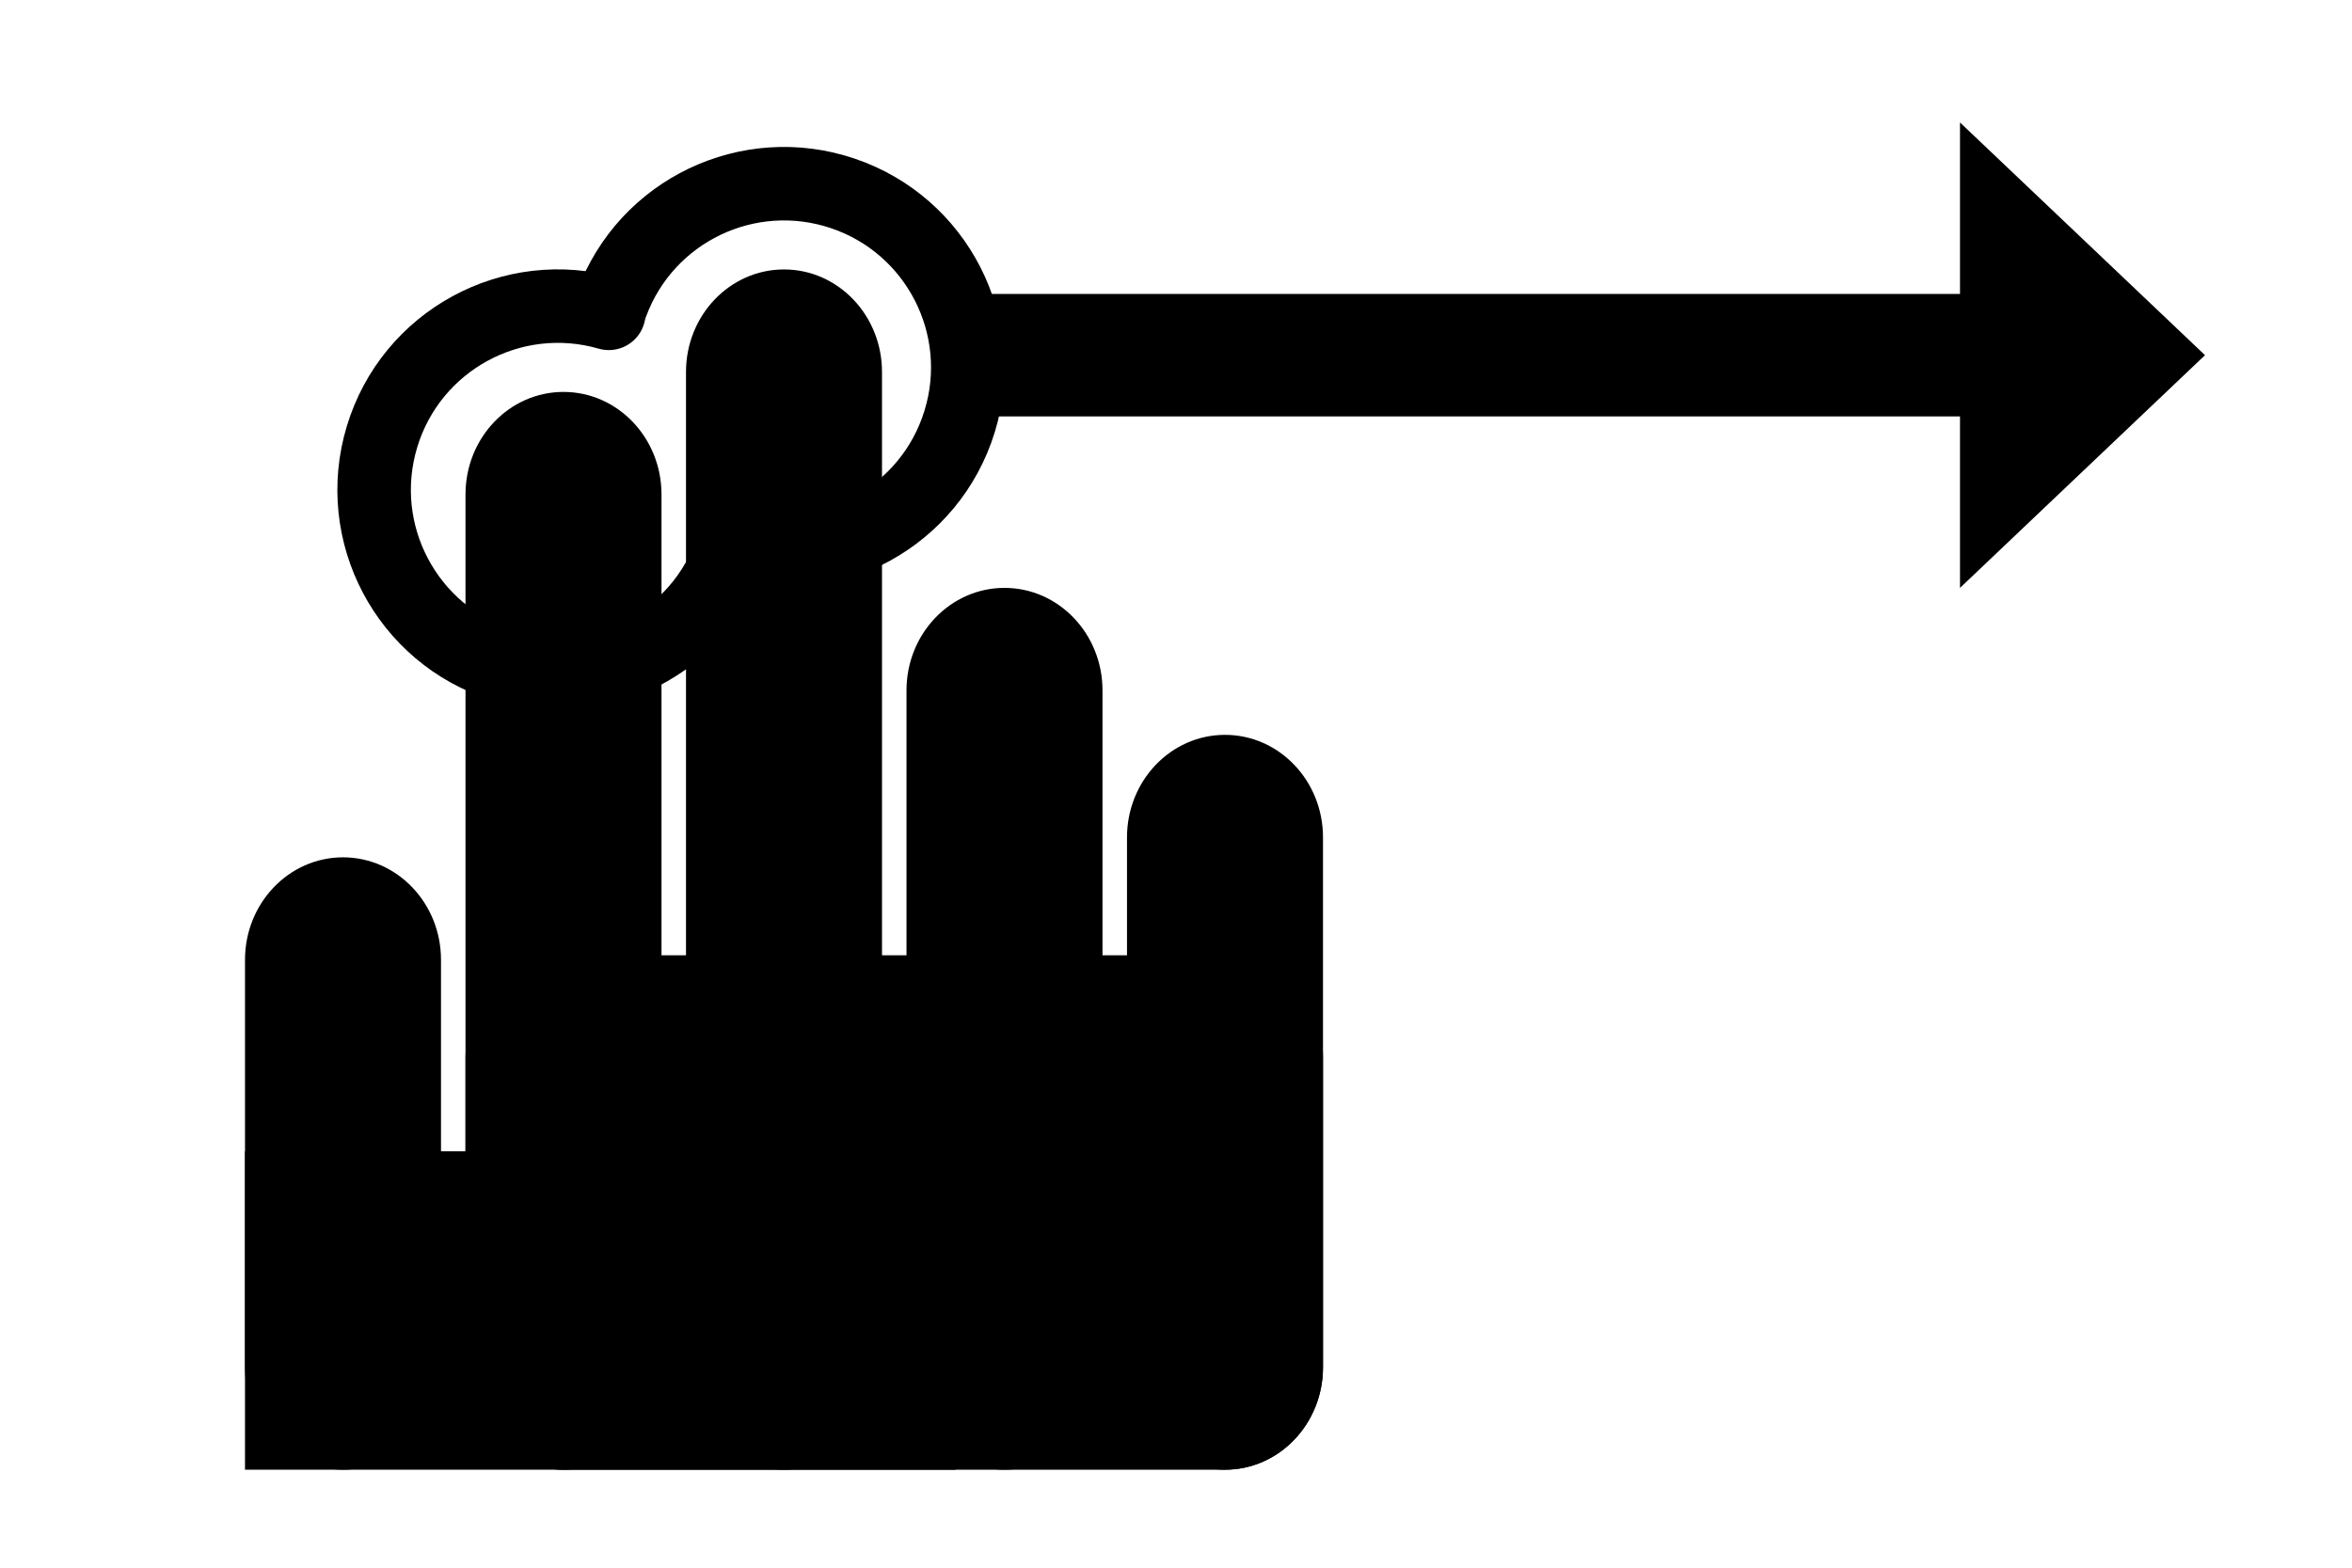
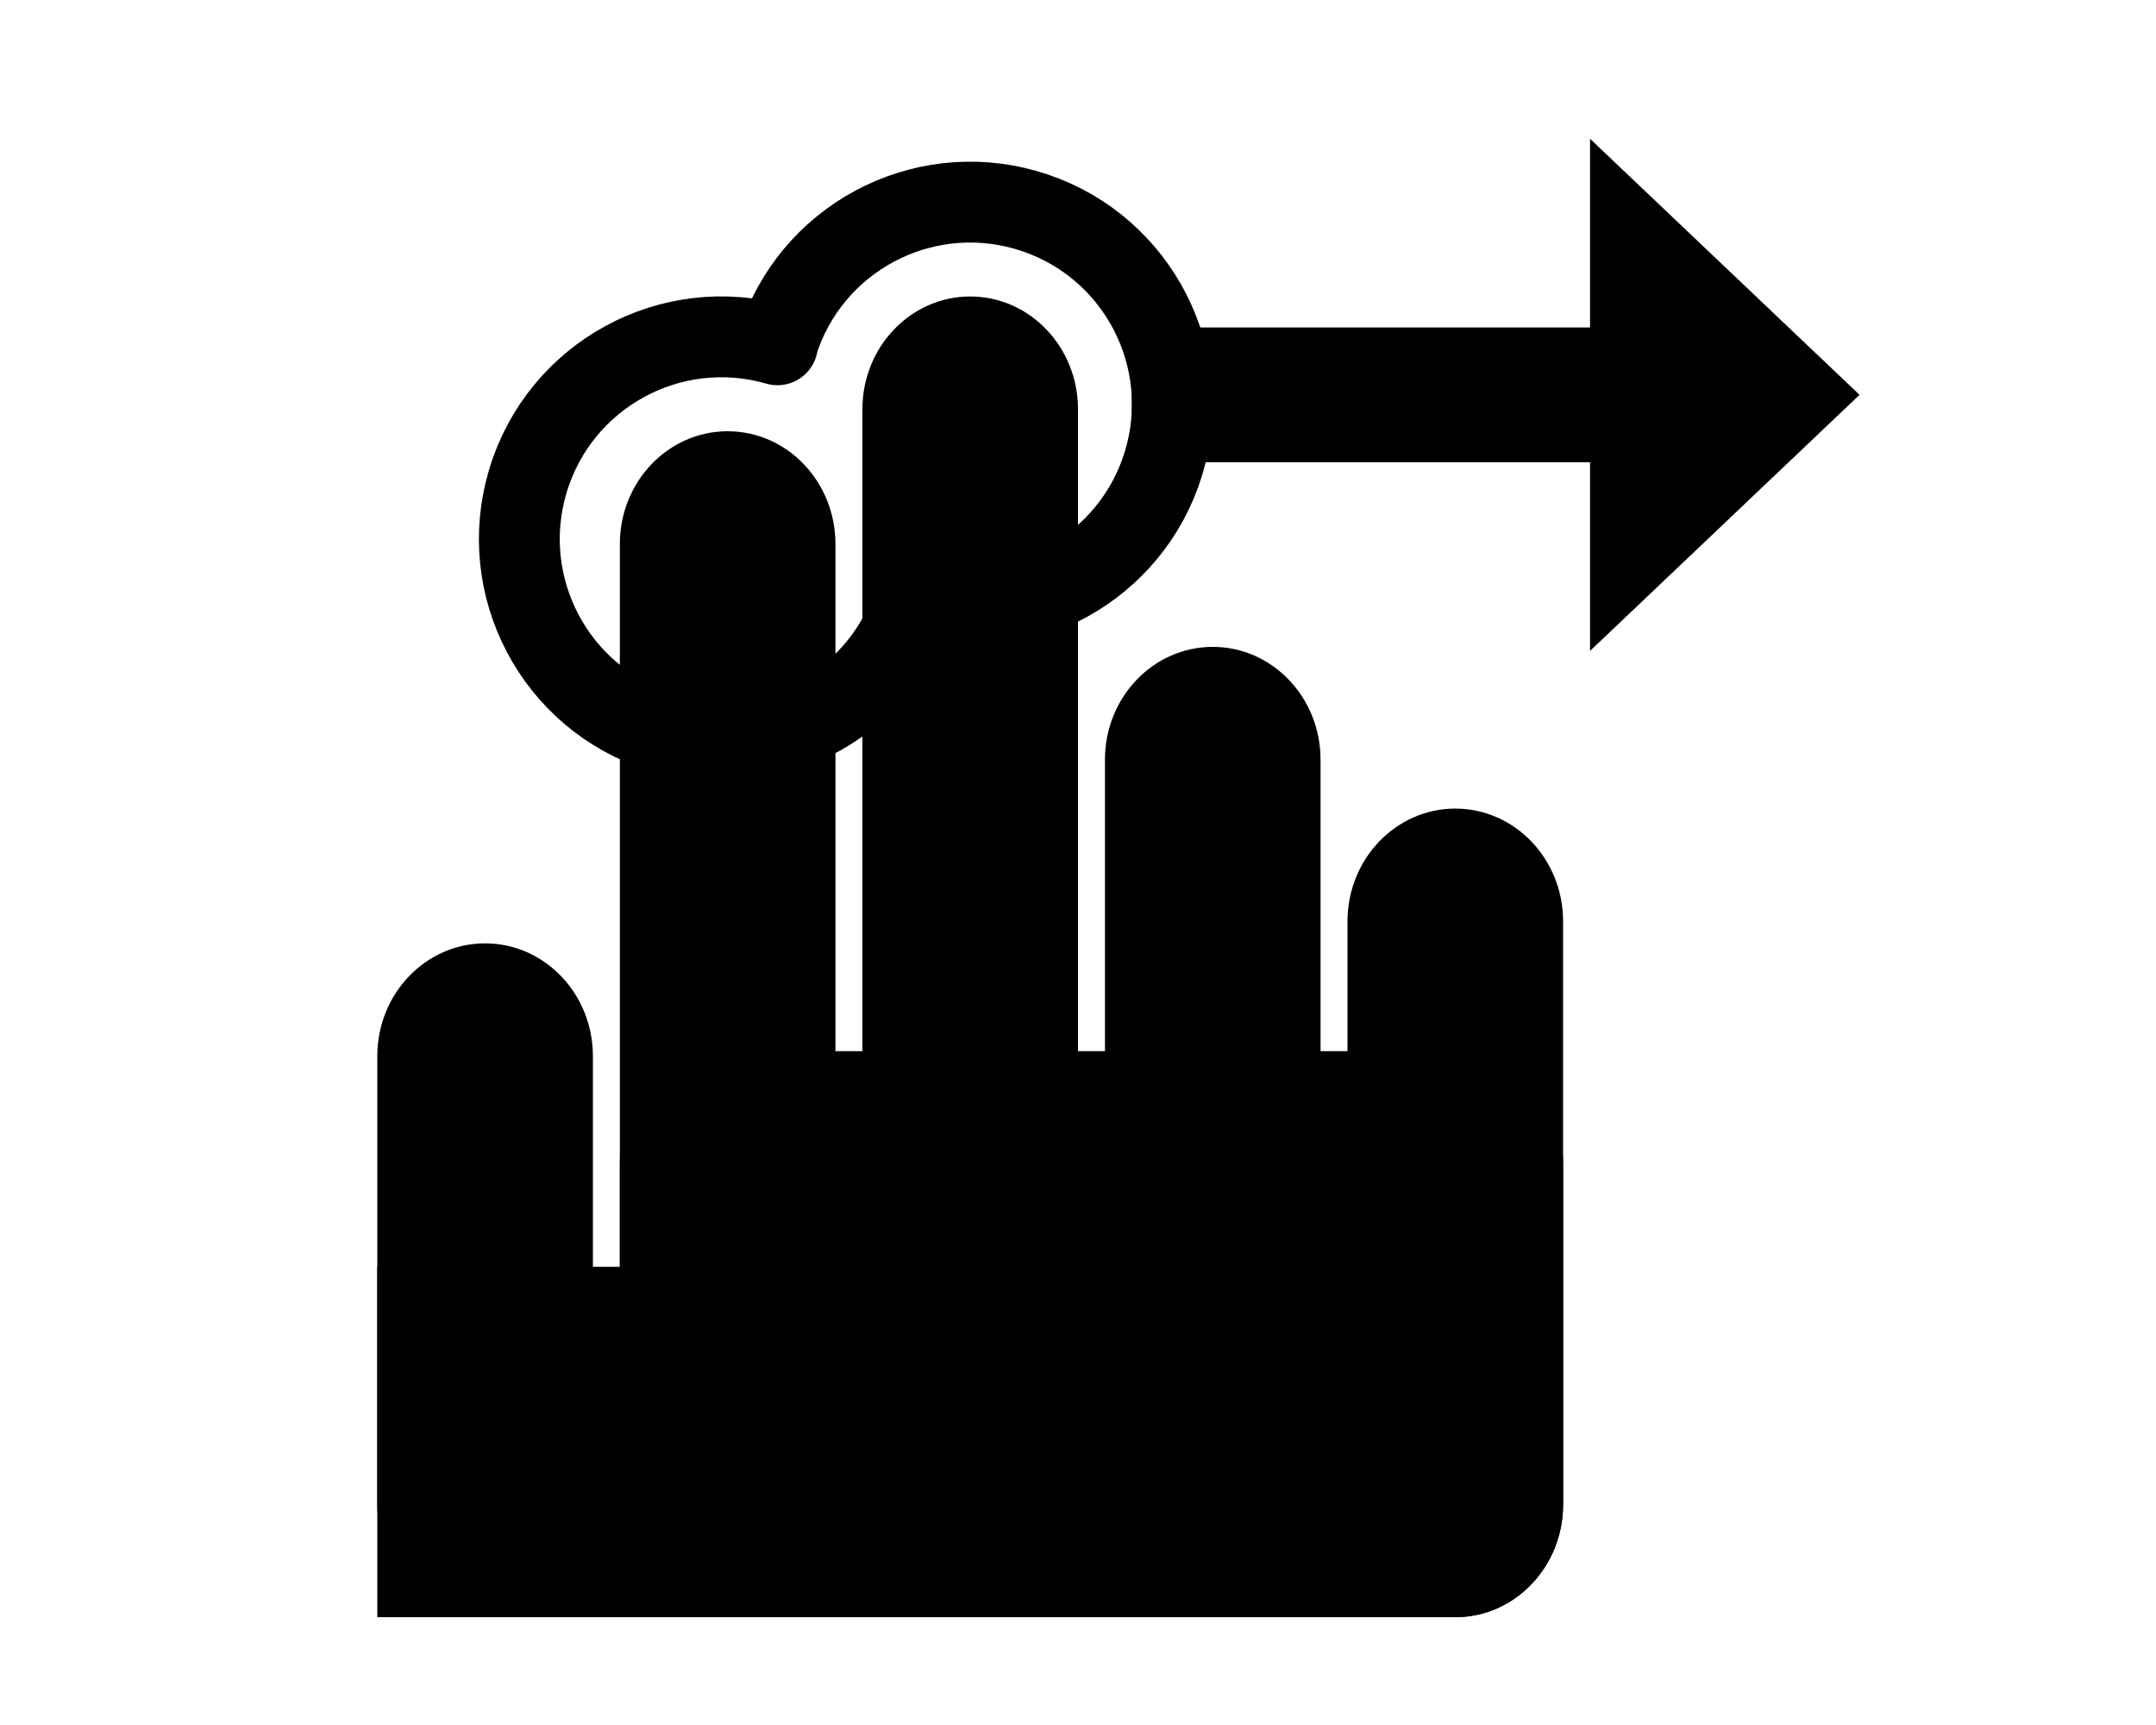
- <svg xmlns="http://www.w3.org/2000/svg" width="96" height="64" viewBox="0 0 96 64" id="svg6535" version="1.1">
+ <svg xmlns="http://www.w3.org/2000/svg" width="80" height="64" viewBox="0 0 80 64" id="svg6535" version="1.1">
  <defs id="defs6537" />
  <g id="layer1" transform="translate(180,-470.1479)">
-     <g style="display:inline" transform="translate(154,114.1479)" id="g6509">
+     <g style="display:inline" transform="translate(158,114.1479)" id="g6509">
      <g id="g6511">
        <rect rx="4" ry="4.185" y="391" x="-324" height="25" width="8" id="rect6513" style="color:#000000;clip-rule:nonzero;display:inline;overflow:visible;visibility:visible;opacity:1;isolation:auto;mix-blend-mode:normal;color-interpolation:sRGB;color-interpolation-filters:linearRGB;solid-color:#000000;solid-opacity:1;fill:#000000;fill-opacity:1;fill-rule:nonzero;stroke:#4a90d9;stroke-width:0;stroke-linecap:round;stroke-linejoin:miter;stroke-miterlimit:4;stroke-dasharray:none;stroke-dashoffset:0;stroke-opacity:1;marker:none;color-rendering:auto;image-rendering:auto;shape-rendering:auto;text-rendering:auto;enable-background:accumulate" />
        <rect style="color:#000000;clip-rule:nonzero;display:inline;overflow:visible;visibility:visible;opacity:1;isolation:auto;mix-blend-mode:normal;color-interpolation:sRGB;color-interpolation-filters:linearRGB;solid-color:#000000;solid-opacity:1;fill:#000000;fill-opacity:1;fill-rule:nonzero;stroke:#4a90d9;stroke-width:0;stroke-linecap:round;stroke-linejoin:miter;stroke-miterlimit:4;stroke-dasharray:none;stroke-dashoffset:0;stroke-opacity:1;marker:none;color-rendering:auto;image-rendering:auto;shape-rendering:auto;text-rendering:auto;enable-background:accumulate" id="rect6515" width="8" height="44" x="-315" y="372" ry="4.185" rx="4" />
        <rect rx="4" ry="4.185" y="367" x="-306" height="49" width="8" id="rect6517" style="color:#000000;clip-rule:nonzero;display:inline;overflow:visible;visibility:visible;opacity:1;isolation:auto;mix-blend-mode:normal;color-interpolation:sRGB;color-interpolation-filters:linearRGB;solid-color:#000000;solid-opacity:1;fill:#000000;fill-opacity:1;fill-rule:nonzero;stroke:#4a90d9;stroke-width:0;stroke-linecap:round;stroke-linejoin:miter;stroke-miterlimit:4;stroke-dasharray:none;stroke-dashoffset:0;stroke-opacity:1;marker:none;color-rendering:auto;image-rendering:auto;shape-rendering:auto;text-rendering:auto;enable-background:accumulate" />
        <rect style="color:#000000;clip-rule:nonzero;display:inline;overflow:visible;visibility:visible;opacity:1;isolation:auto;mix-blend-mode:normal;color-interpolation:sRGB;color-interpolation-filters:linearRGB;solid-color:#000000;solid-opacity:1;fill:#000000;fill-opacity:1;fill-rule:nonzero;stroke:#4a90d9;stroke-width:0;stroke-linecap:round;stroke-linejoin:miter;stroke-miterlimit:4;stroke-dasharray:none;stroke-dashoffset:0;stroke-opacity:1;marker:none;color-rendering:auto;image-rendering:auto;shape-rendering:auto;text-rendering:auto;enable-background:accumulate" id="rect6519" width="8" height="36" x="-297" y="380" ry="4.185" rx="4" />
        <rect rx="4" ry="4.185" y="386" x="-288" height="30" width="8" id="rect6521" style="color:#000000;clip-rule:nonzero;display:inline;overflow:visible;visibility:visible;opacity:1;isolation:auto;mix-blend-mode:normal;color-interpolation:sRGB;color-interpolation-filters:linearRGB;solid-color:#000000;solid-opacity:1;fill:#000000;fill-opacity:1;fill-rule:nonzero;stroke:#4a90d9;stroke-width:0;stroke-linecap:round;stroke-linejoin:miter;stroke-miterlimit:4;stroke-dasharray:none;stroke-dashoffset:0;stroke-opacity:1;marker:none;color-rendering:auto;image-rendering:auto;shape-rendering:auto;text-rendering:auto;enable-background:accumulate" />
        <rect style="color:#000000;clip-rule:nonzero;display:inline;overflow:visible;visibility:visible;opacity:1;isolation:auto;mix-blend-mode:normal;color-interpolation:sRGB;color-interpolation-filters:linearRGB;solid-color:#000000;solid-opacity:1;fill:#000000;fill-opacity:1;fill-rule:nonzero;stroke:#4a90d9;stroke-width:0;stroke-linecap:round;stroke-linejoin:miter;stroke-miterlimit:4;stroke-dasharray:none;stroke-dashoffset:0;stroke-opacity:1;marker:none;color-rendering:auto;image-rendering:auto;shape-rendering:auto;text-rendering:auto;enable-background:accumulate" id="rect6523" width="29" height="13" x="-324" y="403" />
        <rect style="color:#000000;clip-rule:nonzero;display:inline;overflow:visible;visibility:visible;opacity:1;isolation:auto;mix-blend-mode:normal;color-interpolation:sRGB;color-interpolation-filters:linearRGB;solid-color:#000000;solid-opacity:1;fill:#000000;fill-opacity:1;fill-rule:nonzero;stroke:#4a90d9;stroke-width:0;stroke-linecap:round;stroke-linejoin:miter;stroke-miterlimit:4;stroke-dasharray:none;stroke-dashoffset:0;stroke-opacity:1;marker:none;color-rendering:auto;image-rendering:auto;shape-rendering:auto;text-rendering:auto;enable-background:accumulate" id="rect6525" width="35" height="21" x="-315" y="395" ry="4.185" rx="4" />
-         <path id="path6527" d="m -254,361 10,9.5 -10,9.5 z" style="color:#000000;display:inline;overflow:visible;visibility:visible;fill:#000000;fill-opacity:1;fill-rule:nonzero;stroke:none;stroke-width:6;marker:none;enable-background:accumulate" />
        <path d="m -309.036,368.402 a 7.5,7.5 0 0 1 9.436,-4.507 7.5,7.5 0 0 1 4.769,9.307 7.5,7.5 0 0 1 -9.17,5.027" id="path6529" style="color:#000000;display:inline;overflow:visible;visibility:visible;fill:none;stroke:#000000;stroke-width:3;stroke-linecap:round;stroke-linejoin:miter;stroke-miterlimit:4;stroke-dasharray:none;stroke-dashoffset:0;stroke-opacity:1;marker:none;enable-background:accumulate" />
        <path style="color:#000000;display:inline;overflow:visible;visibility:visible;fill:none;stroke:#000000;stroke-width:3;stroke-linecap:round;stroke-linejoin:miter;stroke-miterlimit:4;stroke-dasharray:none;stroke-dashoffset:0;stroke-opacity:1;marker:none;enable-background:accumulate" id="path6531" d="m -304.106,378.349 a 7.5,7.5 0 0 1 -9.381,4.802 7.5,7.5 0 0 1 -4.921,-9.32 7.5,7.5 0 0 1 9.257,-5.039" />
-         <rect y="368" x="-295" height="5" width="42" id="rect6533" style="color:#000000;clip-rule:nonzero;display:inline;overflow:visible;visibility:visible;opacity:1;isolation:auto;mix-blend-mode:normal;color-interpolation:sRGB;color-interpolation-filters:linearRGB;solid-color:#000000;solid-opacity:1;fill:#000000;fill-opacity:1;fill-rule:nonzero;stroke:#4a90d9;stroke-width:0;stroke-linecap:round;stroke-linejoin:miter;stroke-miterlimit:4;stroke-dasharray:none;stroke-dashoffset:0;stroke-opacity:1;marker:none;color-rendering:auto;image-rendering:auto;shape-rendering:auto;text-rendering:auto;enable-background:accumulate" />
      </g>
    </g>
+     <path style="color:#000000;display:inline;overflow:visible;visibility:visible;fill:#000000;fill-opacity:1;fill-rule:nonzero;stroke:none;stroke-width:6;marker:none;enable-background:accumulate" d="m -121,494.297 10,-9.5 -10,-9.5 z" id="path6635" />
+     <rect transform="scale(1,-1)" style="color:#000000;clip-rule:nonzero;display:inline;overflow:visible;visibility:visible;opacity:1;isolation:auto;mix-blend-mode:normal;color-interpolation:sRGB;color-interpolation-filters:linearRGB;solid-color:#000000;solid-opacity:1;fill:#000000;fill-opacity:1;fill-rule:nonzero;stroke:#4a90d9;stroke-width:0;stroke-linecap:round;stroke-linejoin:miter;stroke-miterlimit:4;stroke-dasharray:none;stroke-dashoffset:0;stroke-opacity:1;marker:none;color-rendering:auto;image-rendering:auto;shape-rendering:auto;text-rendering:auto;enable-background:accumulate" id="rect6637" width="20.686" height="5" x="-138" y="-487.297" />
  </g>
</svg>
